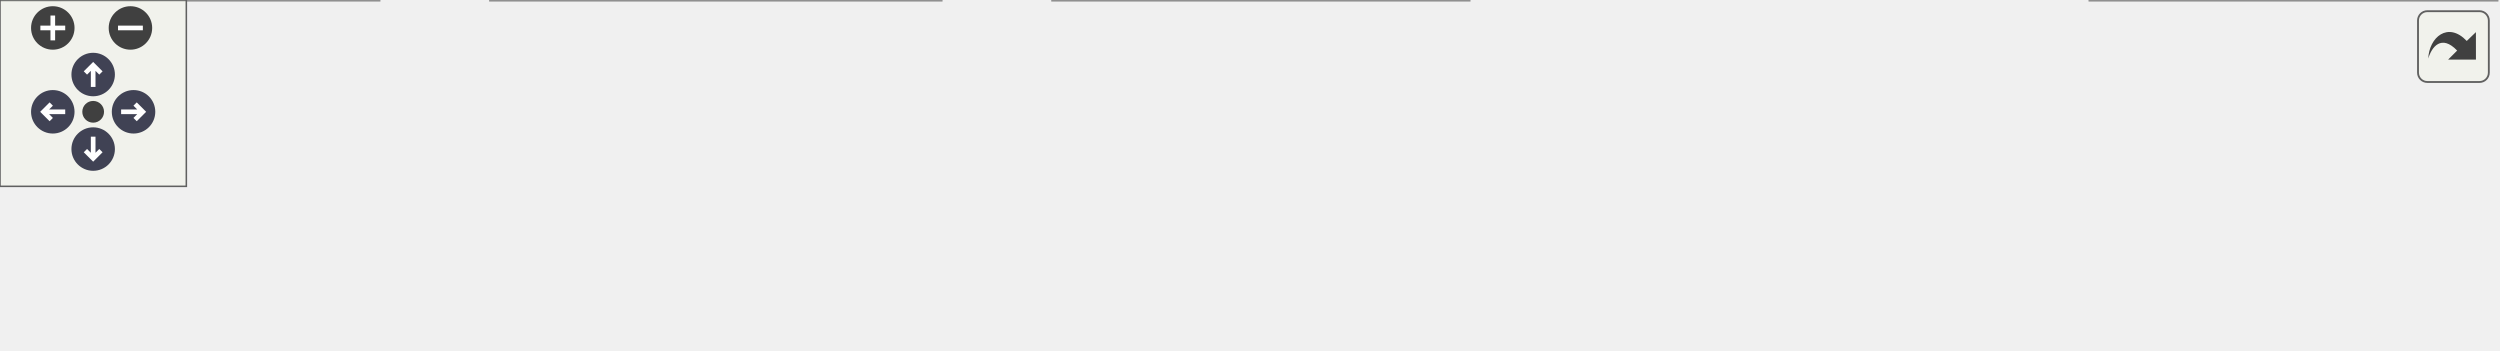
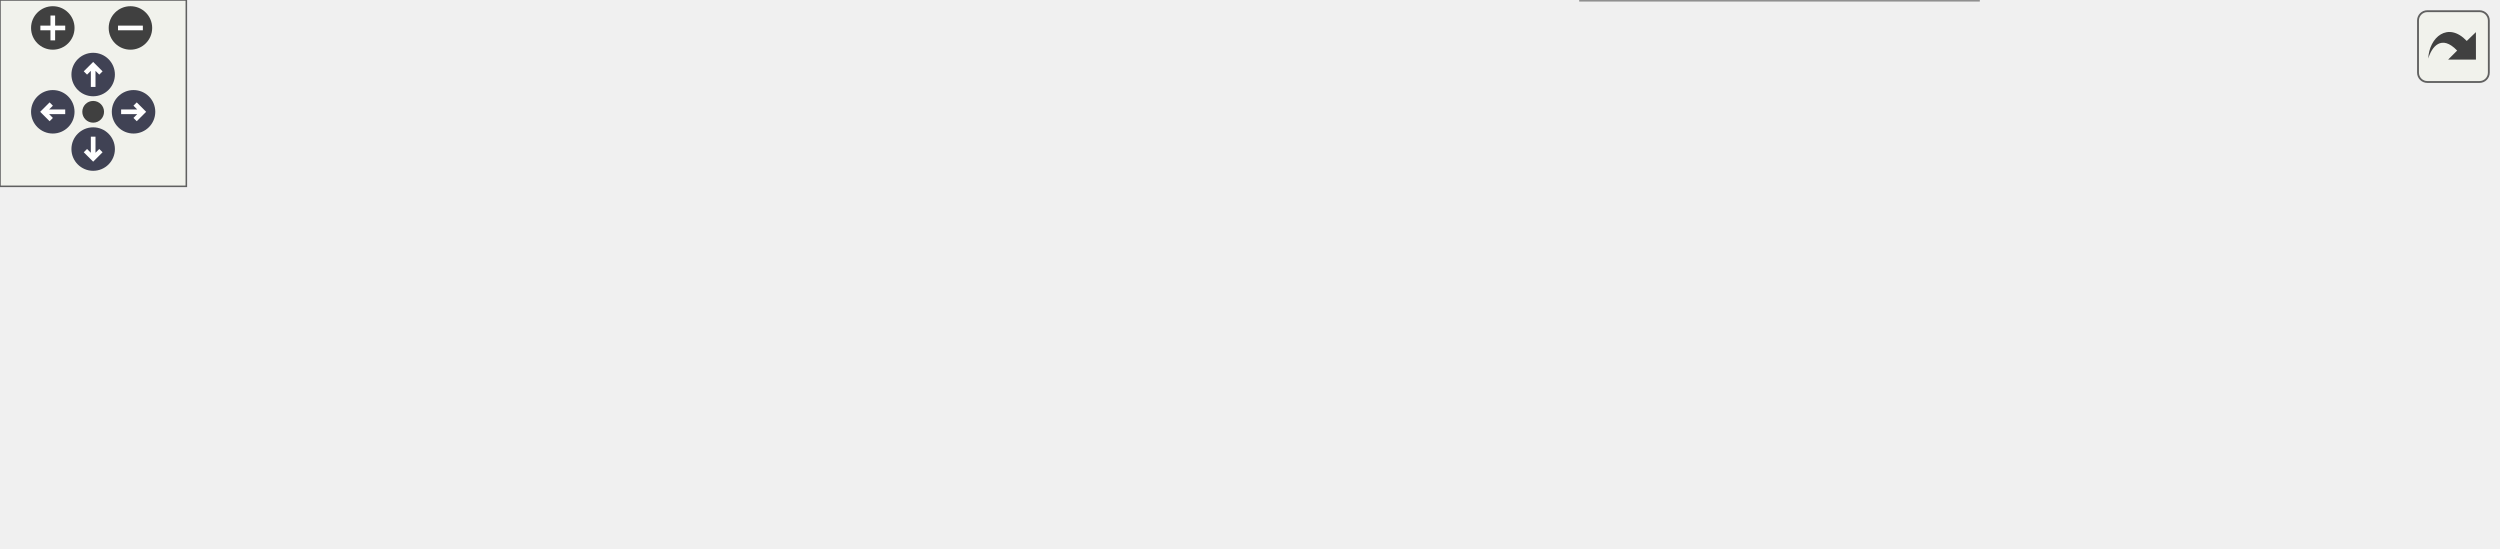
<svg xmlns="http://www.w3.org/2000/svg" xmlns:xlink="http://www.w3.org/1999/xlink" id="main" version="1.1" xml:space="preserve">
  <style type="text/css">
.node, .edge {opacity: 0.7;}
.node.selected, .edge.selected {opacity: 1;}
.edge:hover path { stroke: red; }
.edge:hover polygon { stroke: red; fill: red; }
</style>
  <defs>
    <circle id="rim" cx="0" cy="0" r="7" />
    <circle id="rim2" cx="0" cy="0" r="3.5" />
    <g id="zoomPlus">
      <use xlink:href="#rim" fill="#404040">
        <set attributeName="fill" to="#808080" begin="zoomplus.mouseover" end="zoomplus.mouseout" />
      </use>
      <path d="M-4,0h8M0,-4v8" fill="none" stroke="white" stroke-width="1.5" pointer-events="none" />
    </g>
    <g id="zoomMin">
      <use xlink:href="#rim" fill="#404040">
        <set attributeName="fill" to="#808080" begin="zoomminus.mouseover" end="zoomminus.mouseout" />
      </use>
      <path d="M-4,0h8" fill="none" stroke="white" stroke-width="1.5" pointer-events="none" />
    </g>
    <g id="arrowUp" transform="translate(30 24)">
      <use xlink:href="#rim" />
      <path pointer-events="none" fill="none" stroke="white" stroke-width="1.5" d="M0,-3.0v7 M-2.5,-0.5L0,-3.0L2.5,-0.5" />
    </g>
    <g id="arrowRight" transform="rotate(90) translate(36 -43)">
      <use xlink:href="#rim" />
      <path pointer-events="none" fill="none" stroke="white" stroke-width="1.5" d="M0,-3.0v7 M-2.5,-0.5L0,-3.0L2.5,-0.5" />
    </g>
    <g id="arrowDown" transform="rotate(180) translate(-30 -48)">
      <use xlink:href="#rim" />
      <path pointer-events="none" fill="none" stroke="white" stroke-width="1.5" d="M0,-3.0v7 M-2.5,-0.5L0,-3.0L2.5,-0.5" />
    </g>
    <g id="arrowLeft" transform="rotate(270) translate(-36 17)">
      <use xlink:href="#rim" />
      <path pointer-events="none" fill="none" stroke="white" stroke-width="1.5" d="M0,-3.0v7 M-2.5,-0.5L0,-3.0L2.5,-0.5" />
    </g>
    <g id="resetDef">
      <use xlink:href="#rim2" fill="#404040">
        <set attributeName="fill" to="#808080" begin="reset.mouseover" end="reset.mouseout" />
      </use>
    </g>
  </defs>
  <svg id="graph" class="graph">
    <g id="viewport">
      <g id="Node000001" class="node">
        <g id="a_Node000001">
          <a xlink:title="Append one numeric append-ordered record for summarize plotting.">
-             <polygon fill="#999999" stroke="#666666" points="804,-30 673,-30 673,0 804,0 804,-30" />
-             <text text-anchor="start" x="681" y="-18" font-family="Helvetica,sans-Serif" font-size="10.00">picurv_cli.core._append</text>
-             <text text-anchor="middle" x="738.5" y="-7" font-family="Helvetica,sans-Serif" font-size="10.00">_summary_plot_record</text>
+             <polygon fill="#999999" stroke="#666666" points="804,-73 673,-73 673,-43 804,-43 804,-73" />
+             <text text-anchor="start" x="681" y="-61" font-family="Helvetica,sans-Serif" font-size="10.00">picurv_cli.core._append</text>
+             <text text-anchor="middle" x="738.5" y="-50" font-family="Helvetica,sans-Serif" font-size="10.00">_summary_plot_record</text>
          </a>
        </g>
      </g>
      <g id="Node000002" class="node">
        <g id="a_Node000002">
-           <a xlink:href="namespacepicurv__cli_1_1core.html#afcab681aed7bb23452fe15ccf3895dc9" target="_top" xlink:title="Collect the per-step scalar histories written by the spectra post stage.">
-             <polygon fill="white" stroke="#666666" points="637,-52 509,-52 509,-22 637,-22 637,-52" />
-             <text text-anchor="start" x="517" y="-40" font-family="Helvetica,sans-Serif" font-size="10.00">picurv_cli.core._collect</text>
-             <text text-anchor="middle" x="573" y="-29" font-family="Helvetica,sans-Serif" font-size="10.00">_spectra_plot_records</text>
+           <a xlink:href="namespacepicurv__cli_1_1core.html#ad80dcff2917cbb7cf0179f2980e6183f" target="_top" xlink:title="Collect per-step scalar functionals of the field-statistics profiles a run holds.">
+             <polygon fill="white" stroke="#666666" points="637,-116 509,-116 509,-86 637,-86 637,-116" />
+             <text text-anchor="start" x="517" y="-104" font-family="Helvetica,sans-Serif" font-size="10.00">picurv_cli.core._collect</text>
+             <text text-anchor="middle" x="573" y="-93" font-family="Helvetica,sans-Serif" font-size="10.00">_profile_plot_records</text>
          </a>
        </g>
      </g>
      <g id="edge1_Node000001_Node000002" class="edge">
        <g id="a_edge1_Node000001_Node000002">
          <a xlink:title=" ">
-             <path fill="none" stroke="#63b8ff" d="M662.84,-25.05C654.23,-26.2 645.52,-27.38 637.08,-28.51" />
-             <polygon fill="#63b8ff" stroke="#63b8ff" points="663.44,-28.5 672.88,-23.69 662.5,-21.56 663.44,-28.5" />
+             <path fill="none" stroke="#63b8ff" d="M670.46,-75.63C657.41,-79.06 643.85,-82.63 631.15,-85.97" />
+             <polygon fill="#63b8ff" stroke="#63b8ff" points="671.53,-78.97 680.32,-73.04 669.75,-72.2 671.53,-78.97" />
          </a>
        </g>
      </g>
      <g id="Node000003" class="node">
        <g id="a_Node000003">
          <a xlink:href="namespacepicurv__cli_1_1core.html#a7bf7794335a1b89b8babb45fc9907155" target="_top" xlink:title="Collect append-ordered numeric records from summarize-supported scalar logs.">
-             <polygon fill="white" stroke="#666666" points="473,-30 339,-30 339,0 473,0 473,-30" />
-             <text text-anchor="start" x="347" y="-18" font-family="Helvetica,sans-Serif" font-size="10.00">picurv_cli.core._collect</text>
-             <text text-anchor="middle" x="406" y="-7" font-family="Helvetica,sans-Serif" font-size="10.00">_summary_plot_records</text>
+             <polygon fill="white" stroke="#666666" points="473,-73 339,-73 339,-43 473,-43 473,-73" />
+             <text text-anchor="start" x="347" y="-61" font-family="Helvetica,sans-Serif" font-size="10.00">picurv_cli.core._collect</text>
+             <text text-anchor="middle" x="406" y="-50" font-family="Helvetica,sans-Serif" font-size="10.00">_summary_plot_records</text>
          </a>
        </g>
      </g>
-       <g id="edge5_Node000001_Node000003" class="edge">
-         <g id="a_edge5_Node000001_Node000003">
+       <g id="edge7_Node000001_Node000003" class="edge">
+         <g id="a_edge7_Node000001_Node000003">
          <a xlink:title=" ">
-             <path fill="none" stroke="#63b8ff" d="M662.75,-13.35C654.07,-13.2 645.34,-13.08 637,-13 580.11,-12.43 565.89,-12.44 509,-13 497.4,-13.11 485.06,-13.3 473.11,-13.51" />
-             <polygon fill="#63b8ff" stroke="#63b8ff" points="662.84,-16.85 672.9,-13.52 662.96,-9.85 662.84,-16.85" />
+             <path fill="none" stroke="#63b8ff" d="M662.95,-58C605.87,-58 527.88,-58 473.04,-58" />
+             <polygon fill="#63b8ff" stroke="#63b8ff" points="662.99,-61.5 672.99,-58 662.99,-54.5 662.99,-61.5" />
+           </a>
+         </g>
+       </g>
+       <g id="Node000006" class="node">
+         <g id="a_Node000006">
+           <a xlink:href="namespacepicurv__cli_1_1core.html#afcab681aed7bb23452fe15ccf3895dc9" target="_top" xlink:title="Collect the per-step scalar histories written by the spectra post stage.">
+             <polygon fill="white" stroke="#666666" points="637,-30 509,-30 509,0 637,0 637,-30" />
+             <text text-anchor="start" x="517" y="-18" font-family="Helvetica,sans-Serif" font-size="10.00">picurv_cli.core._collect</text>
+             <text text-anchor="middle" x="573" y="-7" font-family="Helvetica,sans-Serif" font-size="10.00">_spectra_plot_records</text>
+           </a>
+         </g>
+       </g>
+       <g id="edge5_Node000001_Node000006" class="edge">
+         <g id="a_edge5_Node000001_Node000006">
+           <a xlink:title=" ">
+             <path fill="none" stroke="#63b8ff" d="M670.46,-40.37C657.41,-36.94 643.85,-33.37 631.15,-30.03" />
+             <polygon fill="#63b8ff" stroke="#63b8ff" points="669.75,-43.8 680.32,-42.96 671.53,-37.03 669.75,-43.8" />
          </a>
        </g>
      </g>
      <g id="edge2_Node000002_Node000003" class="edge">
        <g id="a_edge2_Node000002_Node000003">
          <a xlink:title=" ">
-             <path fill="none" stroke="#63b8ff" d="M498.76,-27.23C490.24,-26.1 481.58,-24.94 473.16,-23.82" />
-             <polygon fill="#63b8ff" stroke="#63b8ff" points="498.3,-30.7 508.68,-28.56 499.23,-23.77 498.3,-30.7" />
+             <path fill="none" stroke="#63b8ff" d="M504.35,-83.37C491.18,-79.94 477.49,-76.37 464.68,-73.03" />
+             <polygon fill="#63b8ff" stroke="#63b8ff" points="503.73,-86.83 514.29,-85.96 505.5,-80.05 503.73,-86.83" />
          </a>
        </g>
      </g>
      <g id="Node000004" class="node">
        <g id="a_Node000004">
          <a xlink:href="namespacepicurv__cli_1_1core.html#a0019afbcf7f03d6eb15c2429f7e827ad" target="_top" xlink:title="Build and render a read-only health summary for a run step.">
-             <polygon fill="white" stroke="#666666" points="303,-30 158,-30 158,0 303,0 303,-30" />
-             <text text-anchor="start" x="166" y="-18" font-family="Helvetica,sans-Serif" font-size="10.00">picurv_cli.core.summarize</text>
-             <text text-anchor="middle" x="230.5" y="-7" font-family="Helvetica,sans-Serif" font-size="10.00">_workflow</text>
+             <polygon fill="white" stroke="#666666" points="303,-73 158,-73 158,-43 303,-43 303,-73" />
+             <text text-anchor="start" x="166" y="-61" font-family="Helvetica,sans-Serif" font-size="10.00">picurv_cli.core.summarize</text>
+             <text text-anchor="middle" x="230.5" y="-50" font-family="Helvetica,sans-Serif" font-size="10.00">_workflow</text>
          </a>
        </g>
      </g>
      <g id="edge3_Node000003_Node000004" class="edge">
        <g id="a_edge3_Node000003_Node000004">
          <a xlink:title=" ">
-             <path fill="none" stroke="#63b8ff" d="M328.67,-15C320.2,-15 311.6,-15 303.19,-15" />
-             <polygon fill="#63b8ff" stroke="#63b8ff" points="328.91,-18.5 338.91,-15 328.91,-11.5 328.91,-18.5" />
+             <path fill="none" stroke="#63b8ff" d="M328.67,-58C320.2,-58 311.6,-58 303.19,-58" />
+             <polygon fill="#63b8ff" stroke="#63b8ff" points="328.91,-61.5 338.91,-58 328.91,-54.5 328.91,-61.5" />
          </a>
        </g>
      </g>
      <g id="Node000005" class="node">
        <g id="a_Node000005">
          <a xlink:href="namespacepicurv__cli_1_1cli.html#a41f5f5f48800b89e6c2361972ea60b3b" target="_top" xlink:title="Validate argument combinations and dispatch to command handlers.">
-             <polygon fill="white" stroke="#666666" points="122,-30 0,-30 0,0 122,0 122,-30" />
-             <text text-anchor="start" x="8" y="-18" font-family="Helvetica,sans-Serif" font-size="10.00">picurv_cli.cli.dispatch</text>
-             <text text-anchor="middle" x="61" y="-7" font-family="Helvetica,sans-Serif" font-size="10.00">_command</text>
+             <polygon fill="white" stroke="#666666" points="122,-73 0,-73 0,-43 122,-43 122,-73" />
+             <text text-anchor="start" x="8" y="-61" font-family="Helvetica,sans-Serif" font-size="10.00">picurv_cli.cli.dispatch</text>
+             <text text-anchor="middle" x="61" y="-50" font-family="Helvetica,sans-Serif" font-size="10.00">_command</text>
          </a>
        </g>
      </g>
      <g id="edge4_Node000004_Node000005" class="edge">
        <g id="a_edge4_Node000004_Node000005">
          <a xlink:title=" ">
-             <path fill="none" stroke="#63b8ff" d="M147.87,-15C139.22,-15 130.55,-15 122.21,-15" />
-             <polygon fill="#63b8ff" stroke="#63b8ff" points="147.98,-18.5 157.98,-15 147.98,-11.5 147.98,-18.5" />
+             <path fill="none" stroke="#63b8ff" d="M147.87,-58C139.22,-58 130.55,-58 122.21,-58" />
+             <polygon fill="#63b8ff" stroke="#63b8ff" points="147.98,-61.5 157.98,-58 147.98,-54.5 147.98,-61.5" />
+           </a>
+         </g>
+       </g>
+       <g id="edge6_Node000006_Node000003" class="edge">
+         <g id="a_edge6_Node000006_Node000003">
+           <a xlink:title=" ">
+             <path fill="none" stroke="#63b8ff" d="M504.35,-32.63C491.18,-36.06 477.49,-39.63 464.68,-42.97" />
+             <polygon fill="#63b8ff" stroke="#63b8ff" points="505.5,-35.95 514.29,-30.04 503.73,-29.17 505.5,-35.95" />
          </a>
        </g>
      </g>
    </g>
  </svg>
  <g id="navigator" transform="translate(0 0)" fill="#404254">
    <rect fill="#f2f5e9" fill-opacity="0.5" stroke="#606060" stroke-width=".5" x="0" y="0" width="60" height="60" />
    <use id="zoomplus" xlink:href="#zoomPlus" x="17" y="9" />
    <use id="zoomminus" xlink:href="#zoomMin" x="42" y="9" />
    <use id="reset" xlink:href="#resetDef" x="30" y="36" />
    <use id="arrowup" xlink:href="#arrowUp" x="0" y="0" />
    <use id="arrowright" xlink:href="#arrowRight" x="0" y="0" />
    <use id="arrowdown" xlink:href="#arrowDown" x="0" y="0" />
    <use id="arrowleft" xlink:href="#arrowLeft" x="0" y="0" />
  </g>
  <svg viewBox="0 0 15 15" width="100%" height="30px" preserveAspectRatio="xMaxYMin meet">
    <g id="arrow_out" transform="scale(0.3 0.3)">
      <a xlink:href="namespacepicurv__cli_1_1core_a1769b806ee22f84cca47e204b631e8ff_icgraph_org.svg" target="_base">
        <rect id="button" ry="5" rx="5" y="6" x="6" height="38" width="38" fill="#f2f5e9" fill-opacity="0.5" stroke="#606060" stroke-width="1.0" />
        <path id="arrow" d="M 11.5,31.437 C 11.94,20.098 22.043,11.323 32.159,21.979 L 37.069,17.246 C 37.069,17.246 37.088,32 37.088,32 L 22.16,31.978 C 22.16,31.978 26.998,27.14 26.998,27.14 C 18.529,18.264 13.292,25.23 11.5,31.437 z" style="fill:#404040;" />
      </a>
    </g>
  </svg>
  <style type="text/css">

[data-mouse-over-selected='false'] { opacity: 0.7; }
[data-mouse-over-selected='true']  { opacity: 1.0; }

</style>
</svg>
